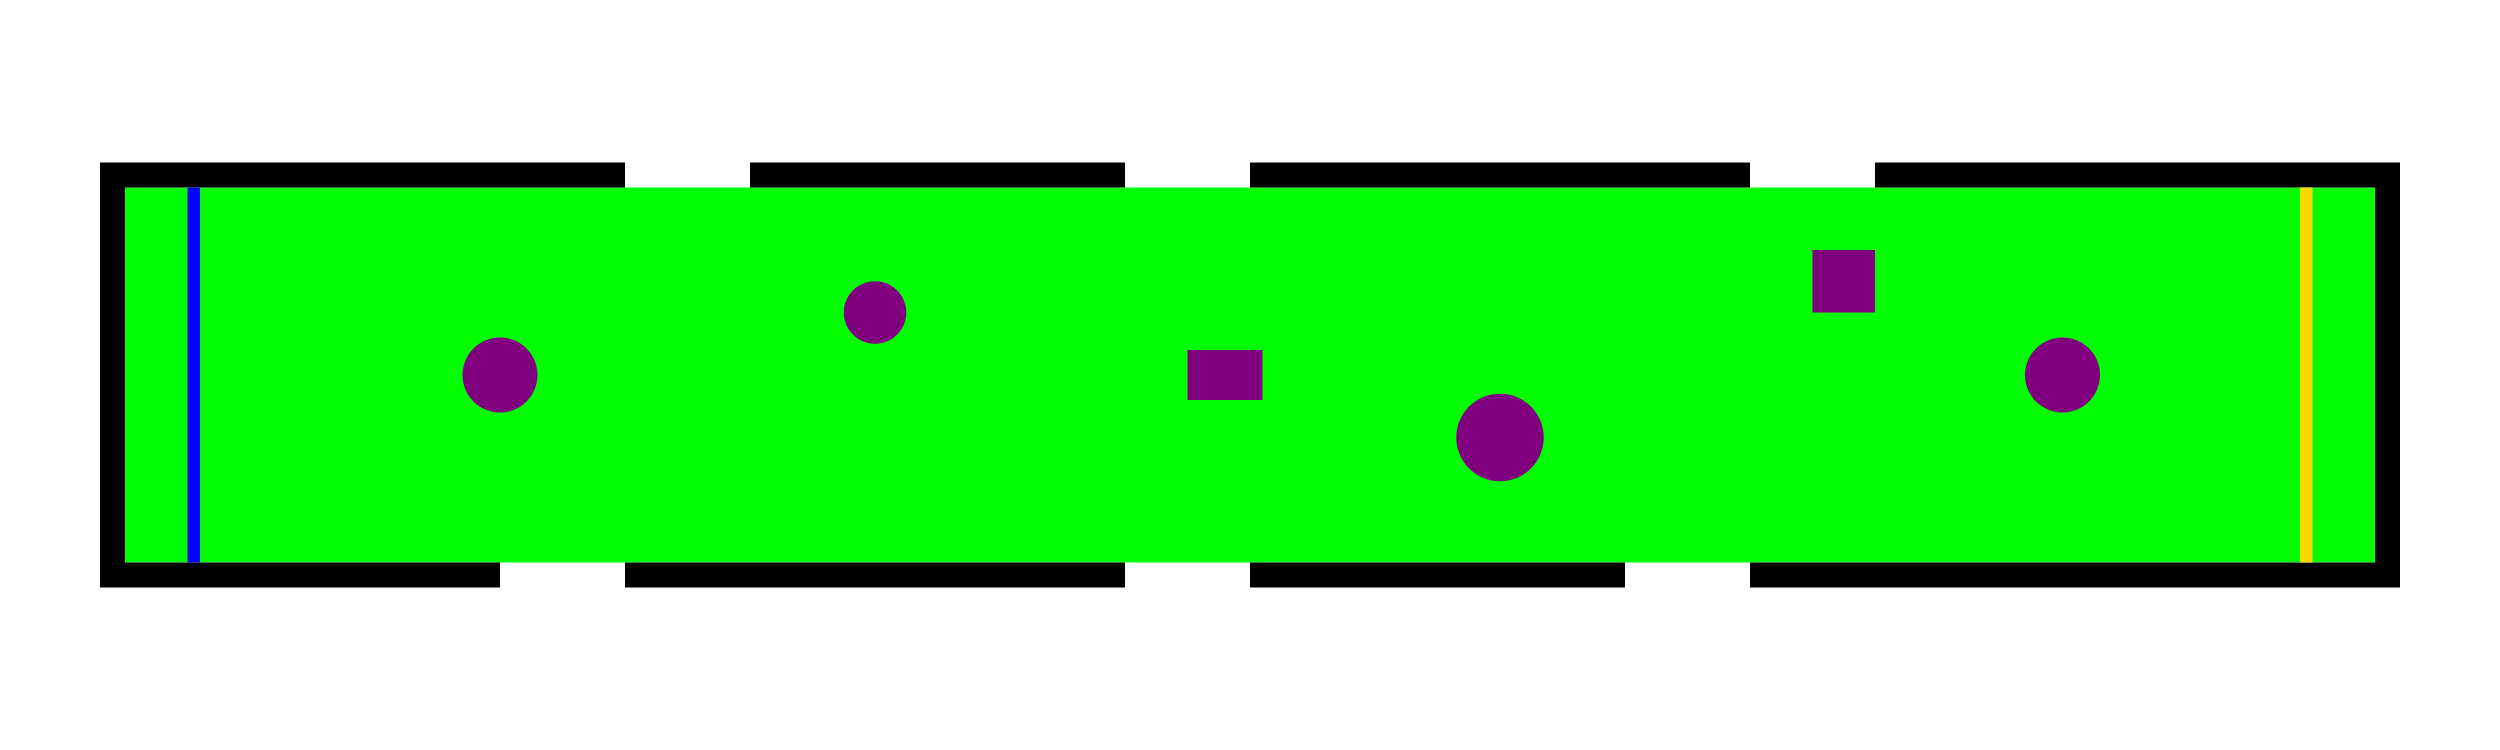
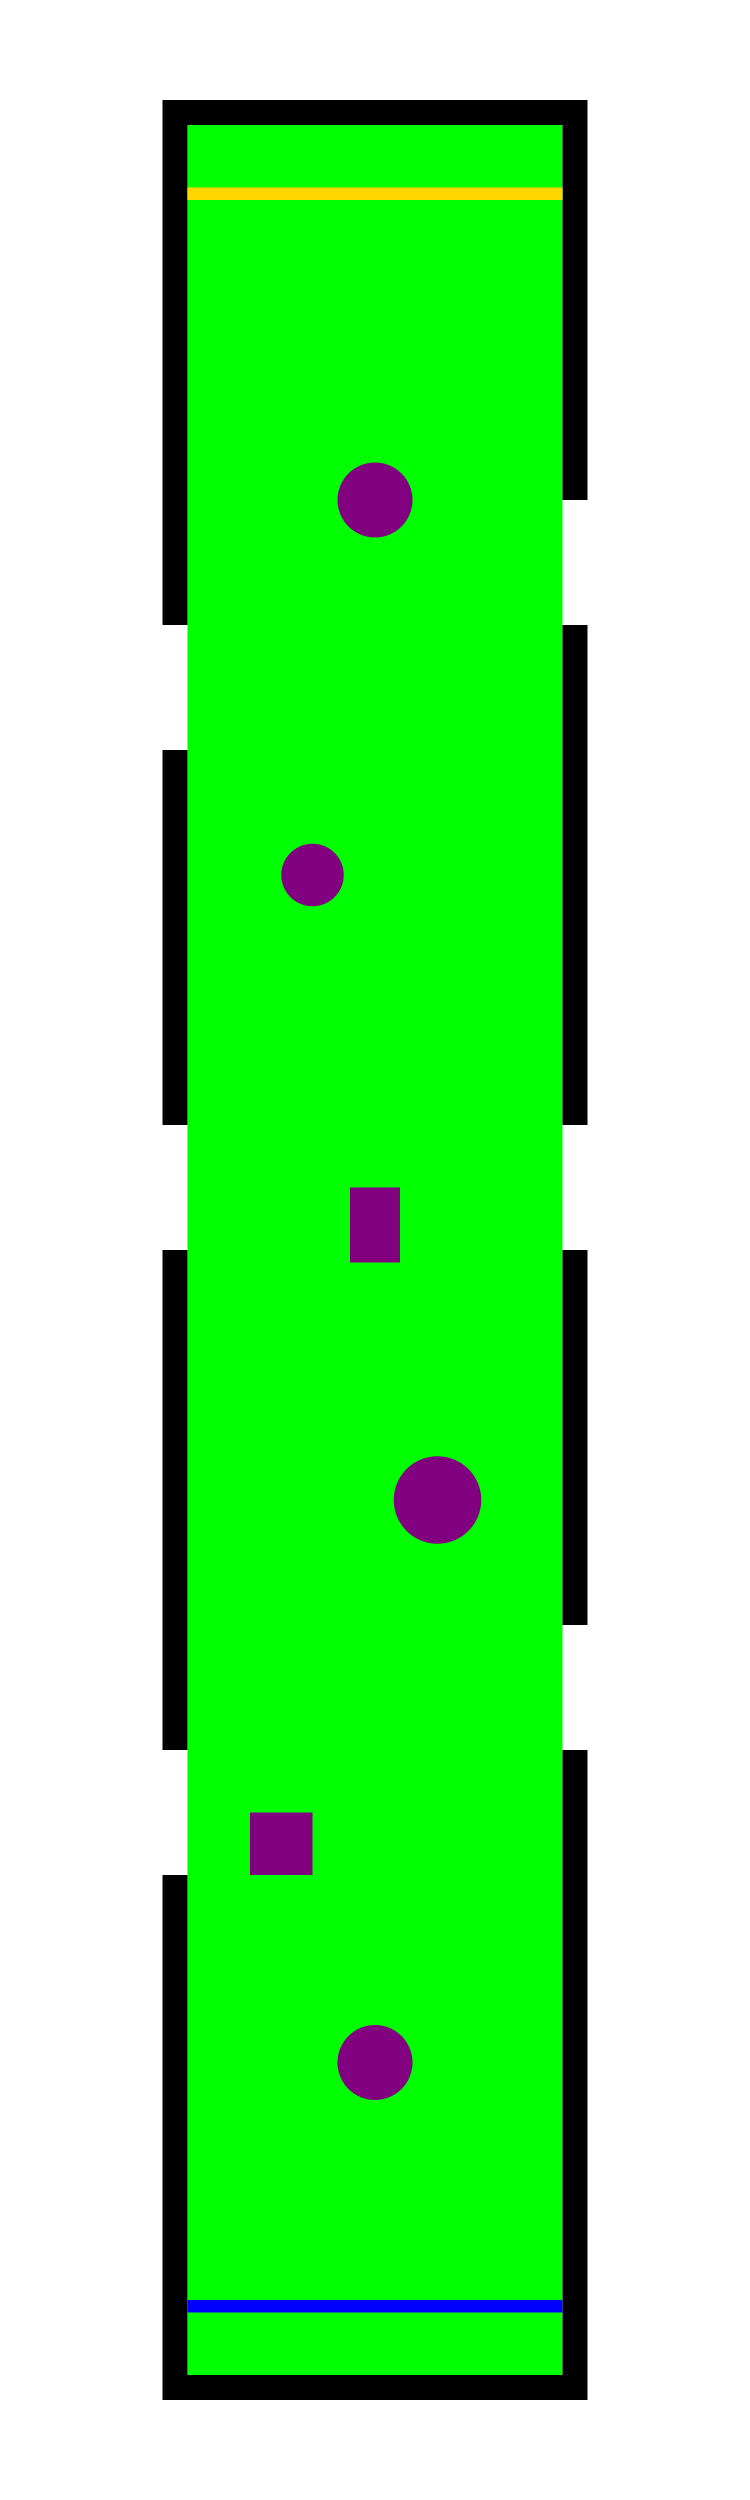
- <svg xmlns="http://www.w3.org/2000/svg" width="2000" height="600" data-size="4000">
-   <rect width="2000" height="600" fill="#FFFFFF" />
-   <rect id="track-area" x="100" y="150" width="1800" height="300" fill="#00FF00" />
-   <rect id="wall-top-1" x="100" y="130" width="400" height="20" fill="#000000" />
-   <rect id="wall-top-2" x="600" y="130" width="300" height="20" fill="#000000" />
-   <rect id="wall-top-3" x="1000" y="130" width="400" height="20" fill="#000000" />
-   <rect id="wall-top-4" x="1500" y="130" width="400" height="20" fill="#000000" />
-   <rect id="wall-bottom-1" x="100" y="450" width="300" height="20" fill="#000000" />
-   <rect id="wall-bottom-2" x="500" y="450" width="400" height="20" fill="#000000" />
-   <rect id="wall-bottom-3" x="1000" y="450" width="300" height="20" fill="#000000" />
-   <rect id="wall-bottom-4" x="1400" y="450" width="500" height="20" fill="#000000" />
-   <rect id="wall-start" x="80" y="130" width="20" height="340" fill="#000000" />
-   <rect id="wall-end" x="1900" y="130" width="20" height="340" fill="#000000" />
-   <circle id="obstacle-1" cx="400" cy="300" r="30" fill="#800080" />
-   <circle id="obstacle-2" cx="700" cy="250" r="25" fill="#800080" />
-   <rect id="obstacle-3" x="950" y="280" width="60" height="40" fill="#800080" />
-   <circle id="obstacle-4" cx="1200" cy="350" r="35" fill="#800080" />
-   <rect id="obstacle-5" x="1450" y="200" width="50" height="50" fill="#800080" />
-   <circle id="obstacle-6" cx="1650" cy="300" r="30" fill="#800080" />
-   <rect id="start-line" x="150" y="150" width="10" height="300" fill="#0000FF" />
-   <rect id="finish-line" x="1840" y="150" width="10" height="300" fill="#FFD700" />
+ <svg xmlns="http://www.w3.org/2000/svg" width="600" height="2000" data-size="4000">
+   <rect width="600" height="2000" fill="#FFFFFF" />
+   <rect id="track-area" x="150" y="100" width="300" height="1800" fill="#00FF00" />
+   <rect id="wall-left-1" x="130" y="100" width="20" height="400" fill="#000000" />
+   <rect id="wall-left-2" x="130" y="600" width="20" height="300" fill="#000000" />
+   <rect id="wall-left-3" x="130" y="1000" width="20" height="400" fill="#000000" />
+   <rect id="wall-left-4" x="130" y="1500" width="20" height="400" fill="#000000" />
+   <rect id="wall-right-1" x="450" y="100" width="20" height="300" fill="#000000" />
+   <rect id="wall-right-2" x="450" y="500" width="20" height="400" fill="#000000" />
+   <rect id="wall-right-3" x="450" y="1000" width="20" height="300" fill="#000000" />
+   <rect id="wall-right-4" x="450" y="1400" width="20" height="500" fill="#000000" />
+   <rect id="wall-start" x="130" y="1900" width="340" height="20" fill="#000000" />
+   <rect id="wall-end" x="130" y="80" width="340" height="20" fill="#000000" />
+   <circle id="obstacle-1" cx="300" cy="400" r="30" fill="#800080" />
+   <circle id="obstacle-2" cx="250" cy="700" r="25" fill="#800080" />
+   <rect id="obstacle-3" x="280" y="950" width="40" height="60" fill="#800080" />
+   <circle id="obstacle-4" cx="350" cy="1200" r="35" fill="#800080" />
+   <rect id="obstacle-5" x="200" y="1450" width="50" height="50" fill="#800080" />
+   <circle id="obstacle-6" cx="300" cy="1650" r="30" fill="#800080" />
+   <rect id="start-line" x="150" y="1840" width="300" height="10" fill="#0000FF" />
+   <rect id="finish-line" x="150" y="150" width="300" height="10" fill="#FFD700" />
</svg>
